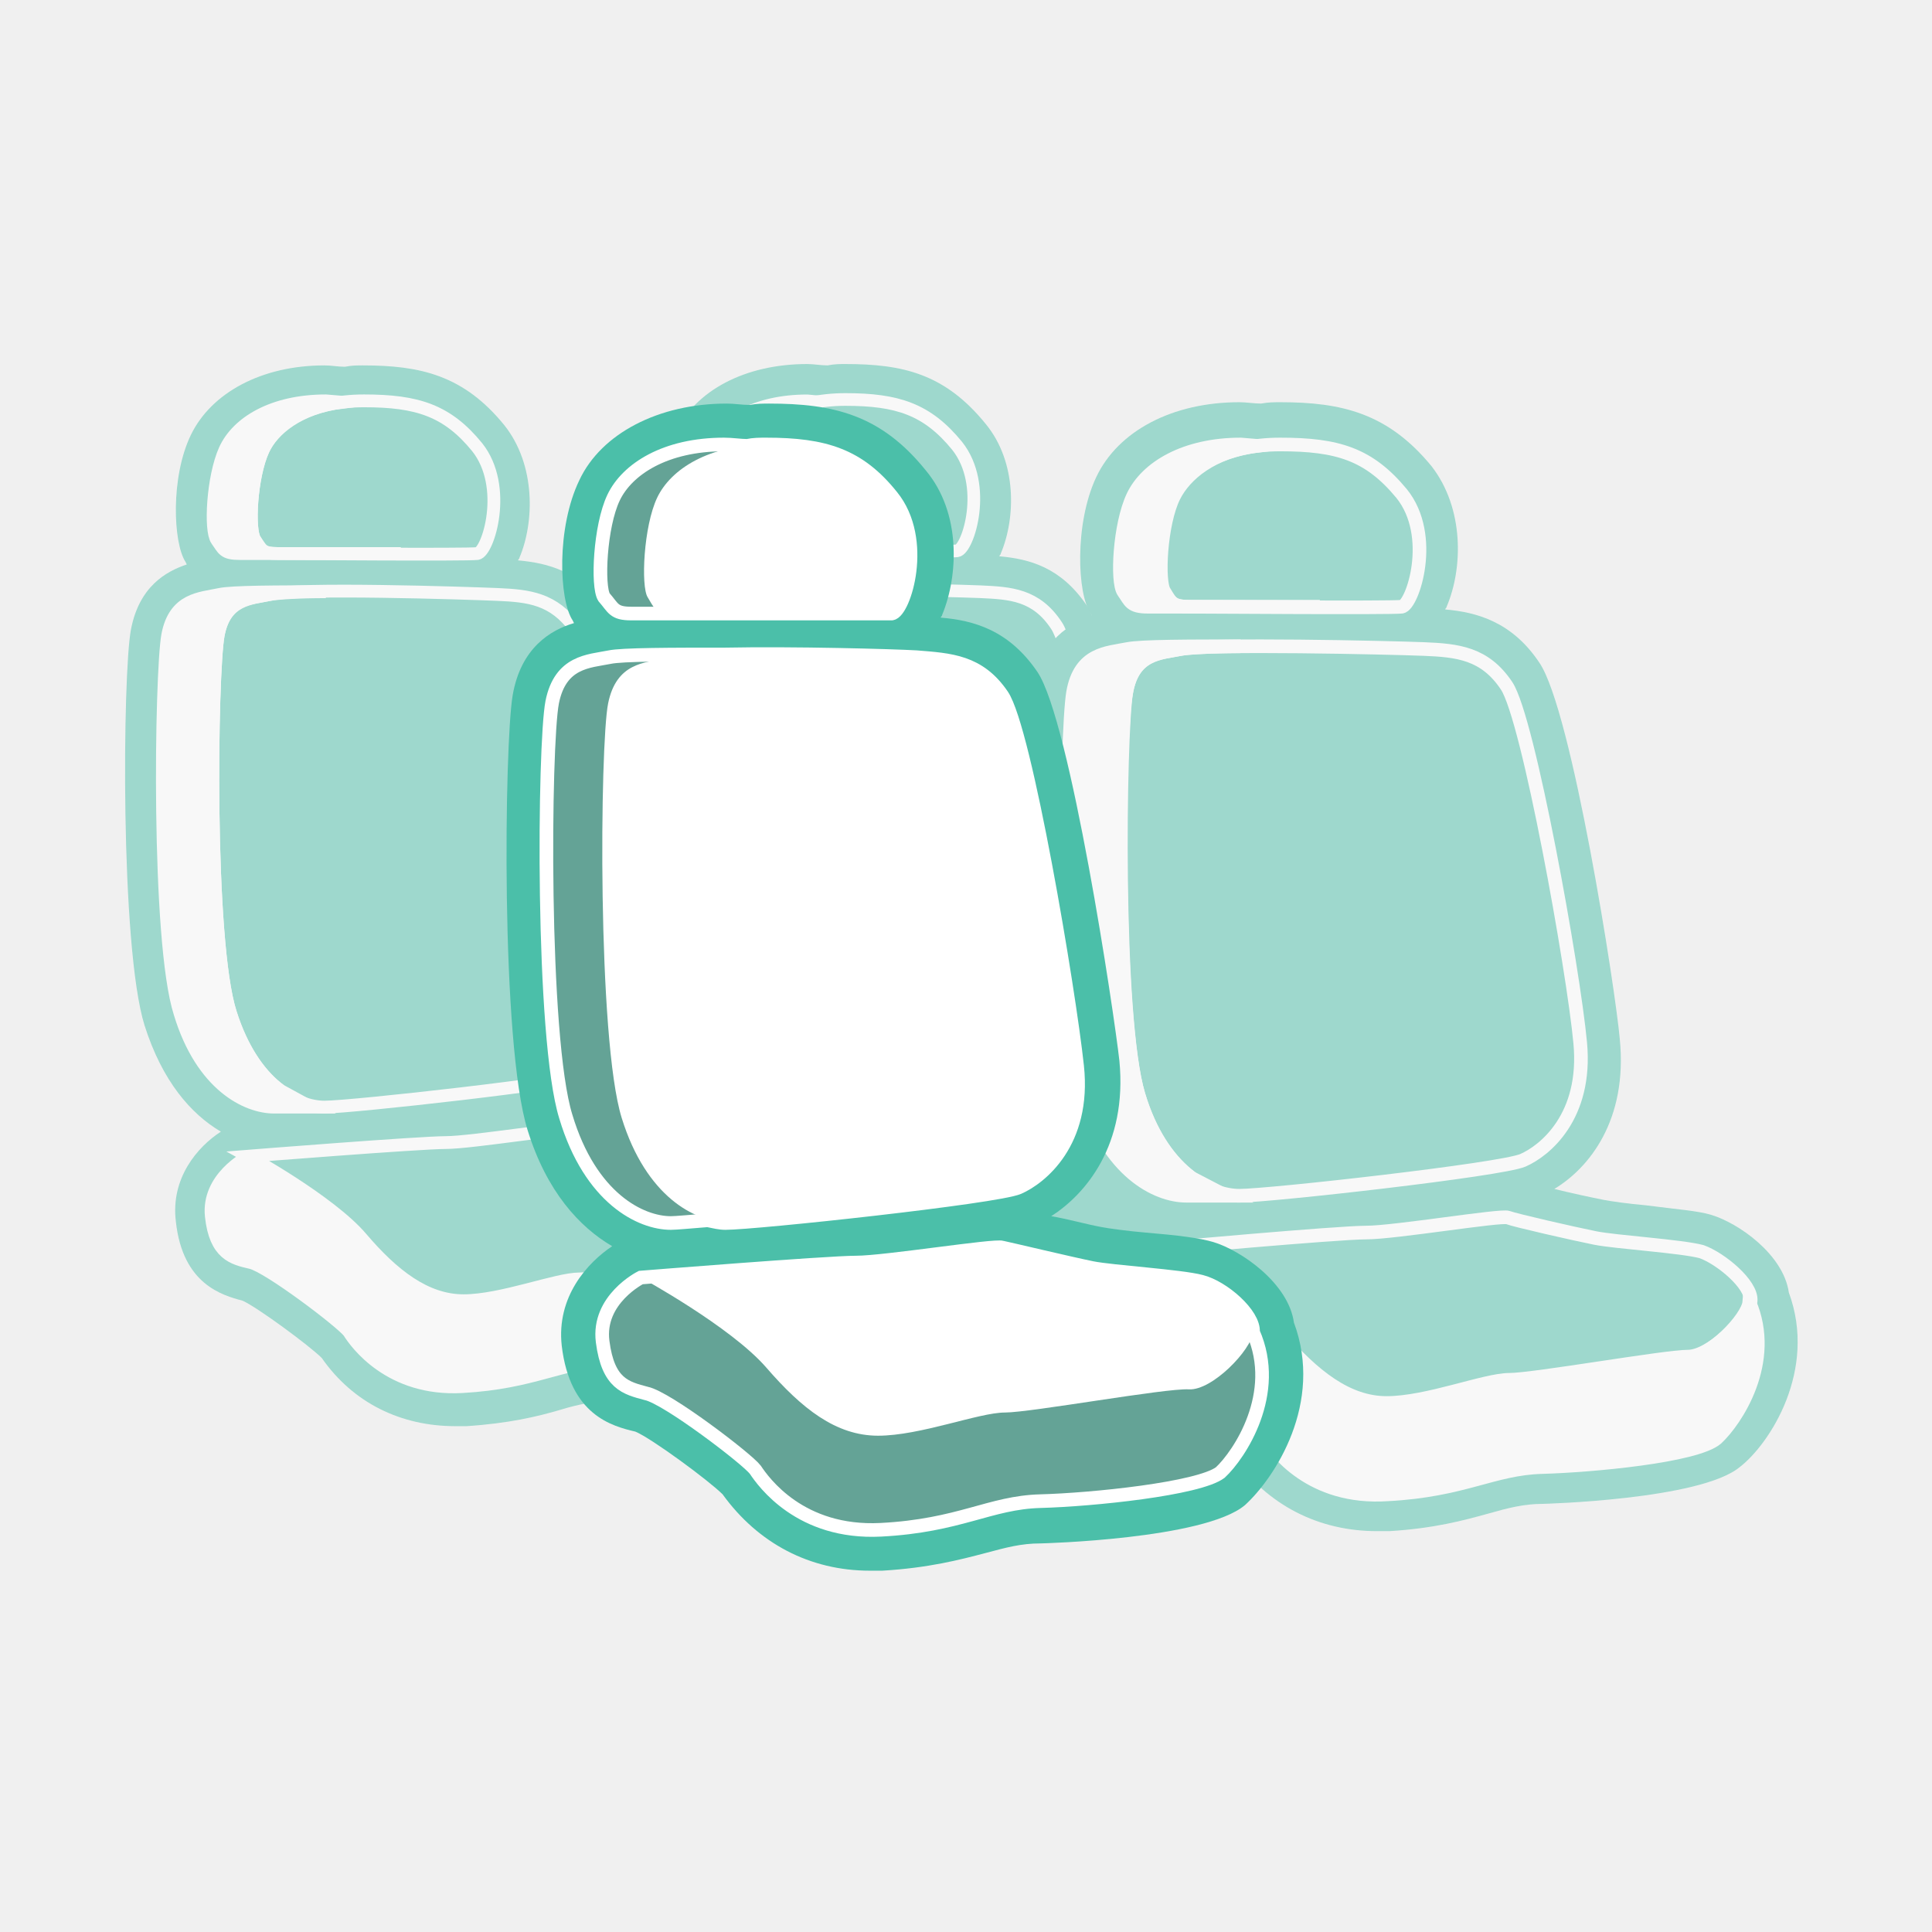
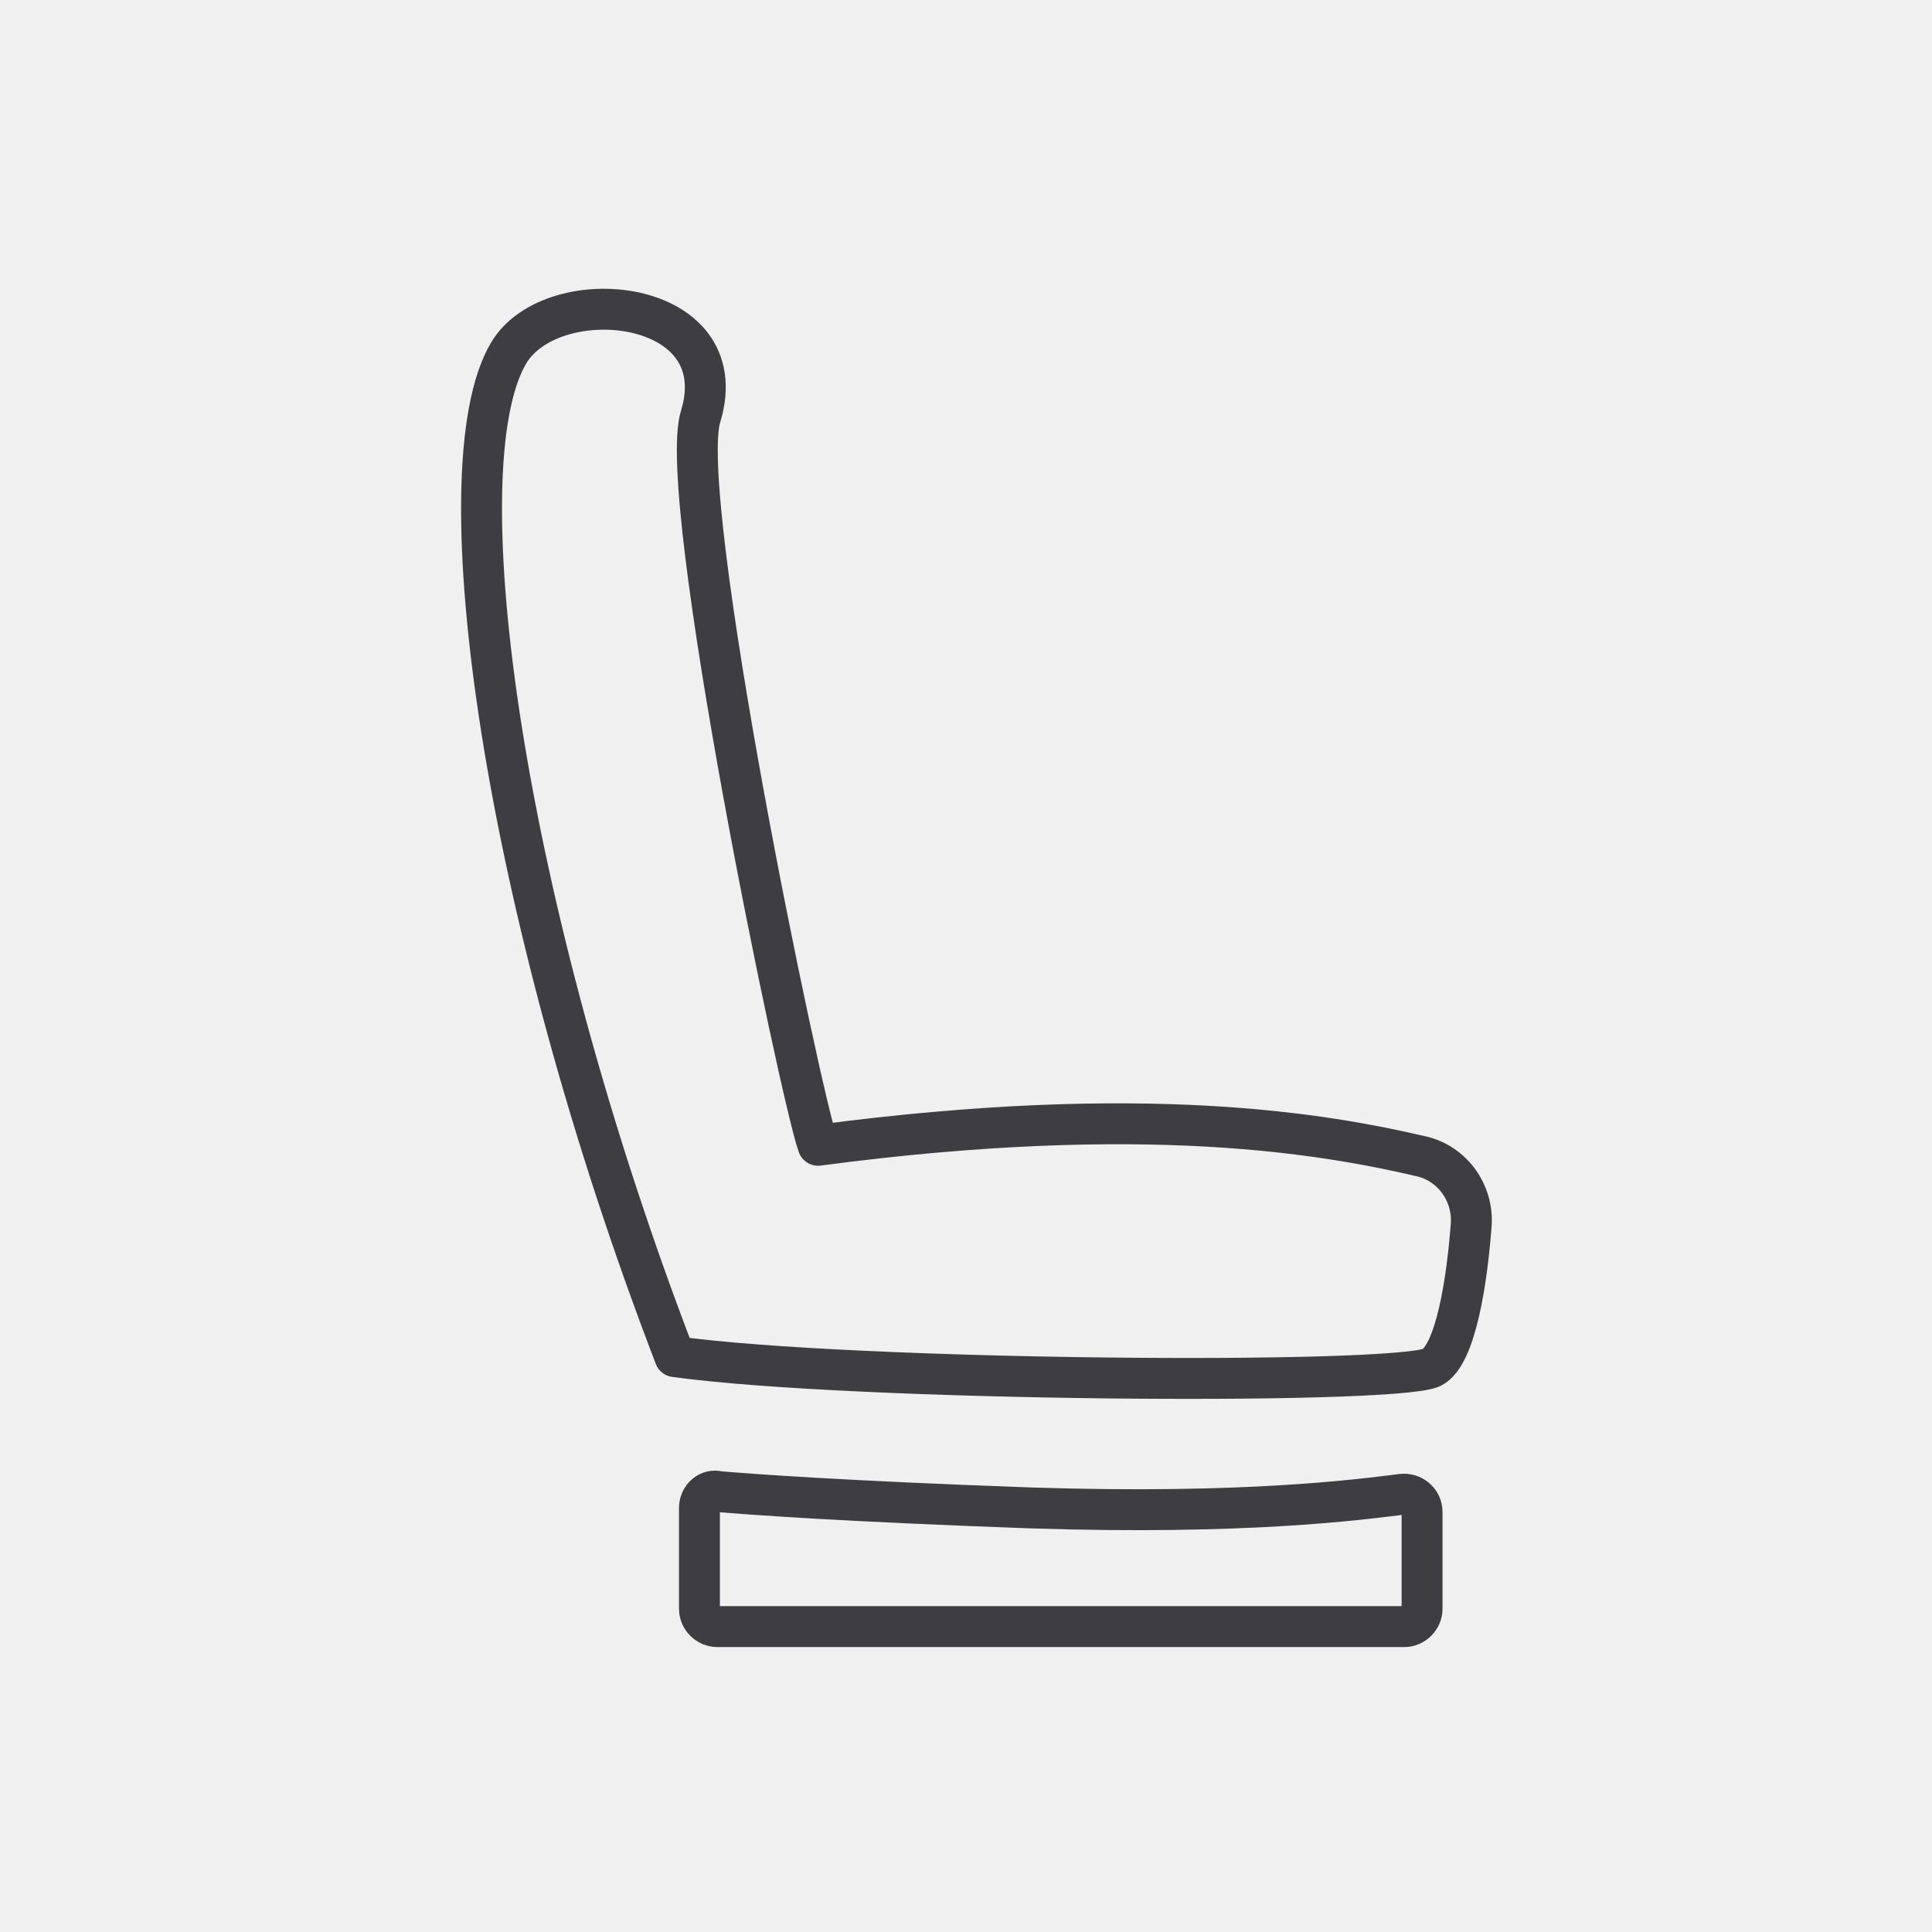
<svg xmlns="http://www.w3.org/2000/svg" version="1.1" id="Layer_1" x="0px" y="0px" viewBox="0 0 141.7 141.7" style="enable-background:new 0 0 141.7 141.7;" xml:space="preserve">
  <style type="text/css">
- 	.st0{opacity:0.5;}
- 	.st1{fill:#4BBFA9;}
- 	.st2{fill:none;stroke:#FFFFFF;stroke-width:0.93;stroke-miterlimit:10;}
- 	.st3{fill:#FFFFFF;stroke:#FFFFFF;stroke-width:0.93;stroke-miterlimit:10;}
- 	.st4{fill:none;stroke:#FFFFFF;stroke-width:0.939;stroke-miterlimit:10;}
- 	.st5{fill:#FFFFFF;stroke:#FFFFFF;stroke-width:0.939;stroke-miterlimit:10;}
- 	.st6{fill:none;stroke:#FFFFFF;stroke-miterlimit:10;}
- 	.st7{fill:#FFFFFF;stroke:#FFFFFF;stroke-miterlimit:10;}
- 	.st8{fill:#64A396;}
- 	.st9{fill:#FFFFFF;}
+ 	.st0{fill:none;stroke:#3E3E42;stroke-width:3;stroke-linejoin:round;stroke-miterlimit:10;}
+ 	.st1{fill:none;stroke:#3E3E42;stroke-width:3;stroke-miterlimit:10;}
</style>
  <g>
-     <g class="st0">
-       <g>
-         <g>
-           <path class="st1" d="M96.6,87.2c-0.4-2.6-3.5-4.8-5.3-5.3c-0.9-0.3-2.4-0.4-4.5-0.6c-1.1-0.1-2.4-0.2-2.9-0.3      c-1-0.2-2.2-0.5-3.3-0.8c2.3-1.4,5-4.7,4.5-10.2c-0.3-3.2-3.3-22.4-5.4-25.6c-1.9-2.8-4.2-3.4-6.4-3.6c0-0.1,0.1-0.1,0.1-0.2      c1.1-2.6,1.2-6.7-1.1-9.5c-3-3.7-6.1-4.4-10.3-4.4c-0.4,0-0.8,0-1.3,0.1c-0.5,0-1-0.1-1.5-0.1c-4.5,0-8.2,1.9-9.7,5.1      c-1.5,3.1-1.3,7.9-0.4,9.2l0.1,0.2c0,0,0,0,0,0c-1.5,0.5-3.5,1.6-4,4.8c-0.6,3.1-0.8,23,1,28.7c1.2,4,3.4,6.4,5.6,7.7      c-1.6,1.1-3.7,3.3-3.3,6.5c0.5,4.6,3.4,5.3,4.8,5.7c1,0.4,4.9,3.3,5.7,4.1c2.3,3.2,5.7,5,9.7,5c0.3,0,0.5,0,0.8,0      c3.1-0.2,5.1-0.7,6.8-1.2c1.3-0.4,2.4-0.6,3.6-0.7c0.1,0,10.8-0.3,13.5-2.5C95.4,97.5,98.6,92.5,96.6,87.2z" />
-           <path class="st2" d="M55.2,43.4c-1.4,0.3-3.3,0.3-3.8,3c-0.5,2.8-0.8,22.1,0.9,27.4c1.6,5.3,4.9,6.9,6.9,6.9s17.9-1.8,19.4-2.4      c1.5-0.6,4.4-3,3.9-8c-0.5-5-3.5-22.1-5-24.4c-1.5-2.3-3.4-2.4-5.6-2.5C69.5,43.3,57,43,55.2,43.4z" />
-           <path class="st3" d="M55.7,40.4c-1.2,0-1.2-0.3-1.7-1c-0.5-0.7-0.3-4.6,0.6-6.5c0.7-1.5,2.6-3.1,5.7-3.4l-1.1-0.1      c-3.8,0-6.4,1.6-7.3,3.5s-1.1,5.8-0.6,6.5c0.5,0.7,0.5,1,1.7,1c0.8,0,7.7,0,11.7,0C60.9,40.5,56.4,40.4,55.7,40.4z" />
-           <path class="st2" d="M55.7,40.4c1.1,0,13.7,0.1,14.5,0c0.8-0.1,2.3-4.8,0-7.7C68,30,65.8,29.3,62,29.3s-6.4,1.6-7.3,3.5      c-0.9,1.9-1.1,5.8-0.6,6.5C54.5,40.1,54.5,40.4,55.7,40.4z" />
-           <path class="st2" d="M53.6,84.2c0,0,5.9,3.2,8.2,5.9c2.3,2.7,4.6,4.5,7.4,4.5s6.7-1.5,8.4-1.5s10.6-1.6,12.2-1.5      c1.5,0.1,4.2-2.6,4.2-3.8c0.1-1.2-2-2.9-3.4-3.3c-1.4-0.4-5.8-0.6-7.2-0.9c-1.4-0.3-5.5-1.2-5.9-1.4s-7.7,1-9.6,1      S53.6,84.2,53.6,84.2z" />
-           <path class="st3" d="M94,87.8c-0.1,1.2-2.7,3.8-4.2,3.8c-1.5-0.1-10.5,1.5-12.2,1.5c-1.7,0-5.6,1.5-8.4,1.5s-5.1-1.8-7.4-4.5      c-2.3-2.7-8.2-5.9-8.2-5.9s-2.9,1.4-2.5,4.2c0.3,2.8,1.5,3.1,2.9,3.4c1.3,0.3,6.6,4.3,7.2,5.1c0.5,0.8,3,4.2,8.2,3.9      c5.2-0.3,7.2-1.8,10.5-1.8c3.4-0.1,10.5-0.8,11.9-1.9C93.1,95.9,95.8,91.9,94,87.8z" />
-           <path class="st3" d="M52.3,73.8c-1.6-5.3-1.4-24.6-0.9-27.4c0.5-2.8,2.4-2.7,3.8-3c0.6-0.1,2.1-0.2,4.1-0.2      c-3.5,0-6.8,0-7.7,0.2c-1.4,0.3-3.3,0.3-3.8,3c-0.5,2.8-0.8,22.1,0.9,27.4c1.6,5.3,4.9,6.9,6.9,6.9l2.7,0l-2.3-1.2      C54.5,78.4,53.2,76.6,52.3,73.8z" />
-         </g>
-       </g>
-       <g>
-         <g>
-           <path class="st1" d="M61.7,87.9c-0.4-2.7-3.5-4.8-5.4-5.3c-0.9-0.3-2.4-0.4-4.5-0.6c-1.1-0.1-2.4-0.2-2.9-0.3      c-1-0.2-2.3-0.5-3.4-0.8c2.3-1.4,5.1-4.7,4.5-10.3c-0.3-3.3-3.3-22.6-5.5-25.9c-1.9-2.8-4.3-3.4-6.5-3.6c0-0.1,0.1-0.1,0.1-0.2      c1.1-2.6,1.2-6.8-1.1-9.7c-3-3.7-6.2-4.4-10.4-4.4c-0.4,0-0.8,0-1.3,0.1c-0.5,0-1-0.1-1.5-0.1c-4.6,0-8.3,2-9.8,5.1      c-1.5,3.1-1.3,7.9-0.4,9.3l0.1,0.2c0,0,0,0,0,0c-1.5,0.5-3.5,1.6-4.1,4.8c-0.6,3.2-0.8,23.2,1,29c1.3,4.1,3.4,6.5,5.6,7.8      c-1.7,1.1-3.7,3.4-3.3,6.6c0.5,4.6,3.4,5.4,4.9,5.8c1.1,0.5,4.9,3.3,5.8,4.2c2.3,3.3,5.8,5,9.8,5c0.3,0,0.5,0,0.8,0      c3.1-0.2,5.2-0.7,6.9-1.2c1.3-0.4,2.4-0.6,3.7-0.7c0.1,0,10.9-0.3,13.7-2.6C60.4,98.3,63.7,93.2,61.7,87.9z" />
-           <path class="st4" d="M19.8,43.6c-1.4,0.3-3.3,0.3-3.8,3S15.2,69,16.9,74.3s4.9,6.9,6.9,6.9s18.1-1.8,19.6-2.4s4.4-3,3.9-8.1      c-0.5-5.1-3.5-22.4-5.1-24.6s-3.4-2.4-5.7-2.5S21.7,43.1,19.8,43.6z" />
-           <path class="st5" d="M20.4,40.6c-1.2,0-1.2-0.3-1.7-1c-0.5-0.7-0.3-4.7,0.6-6.6c0.7-1.5,2.6-3.1,5.8-3.5l-1.2-0.1      c-3.9,0-6.5,1.6-7.4,3.6s-1.1,5.9-0.6,6.6c0.5,0.7,0.5,1,1.7,1c0.8,0,7.8,0,11.8,0C25.5,40.6,21,40.6,20.4,40.6z" />
-           <path class="st4" d="M20.4,40.6c1.1,0,13.8,0.1,14.6,0c0.8-0.1,2.3-4.9,0-7.8c-2.2-2.7-4.4-3.4-8.3-3.4S20.2,31,19.3,33      s-1.1,5.9-0.6,6.6C19.1,40.3,19.1,40.6,20.4,40.6z" />
-           <path class="st4" d="M18.2,84.8c0,0,6,3.3,8.3,6c2.3,2.7,4.7,4.6,7.5,4.6s6.8-1.6,8.5-1.6s10.7-1.6,12.3-1.6      c1.6,0.1,4.2-2.6,4.3-3.8s-2-3-3.4-3.3c-1.4-0.4-5.9-0.6-7.3-0.9s-5.5-1.2-6-1.4c-0.5-0.2-7.8,1-9.7,1S18.2,84.8,18.2,84.8z" />
-           <path class="st5" d="M59,88.5c-0.1,1.2-2.7,3.9-4.3,3.8c-1.6-0.1-10.6,1.6-12.3,1.6c-1.7,0-5.7,1.6-8.5,1.6s-5.1-1.9-7.5-4.6      c-2.3-2.7-8.3-6-8.3-6s-2.9,1.5-2.6,4.3c0.3,2.8,1.6,3.1,2.9,3.4c1.3,0.3,6.7,4.4,7.2,5.1c0.5,0.8,3,4.3,8.3,4      c5.3-0.3,7.2-1.8,10.7-1.9c3.4-0.1,10.6-0.8,12-1.9C58.1,96.7,60.8,92.6,59,88.5z" />
-           <path class="st5" d="M16.9,74.3C15.2,69,15.5,49.4,16,46.6c0.5-2.8,2.4-2.7,3.8-3c0.6-0.1,2.1-0.2,4.1-0.2c-3.5,0-6.9,0-7.8,0.2      c-1.4,0.3-3.3,0.3-3.8,3c-0.5,2.8-0.8,22.4,0.9,27.7c1.6,5.3,4.9,6.9,6.9,6.9l2.7,0L20.6,80C19.2,79,17.8,77.2,16.9,74.3z" />
-         </g>
-       </g>
-       <g>
-         <g>
-           <path class="st1" d="M131.2,94.8c-0.4-2.8-3.7-5.1-5.7-5.7c-1-0.3-2.5-0.4-4.8-0.7c-1.2-0.1-2.6-0.3-3.1-0.4      c-1-0.2-2.4-0.5-3.6-0.8c2.5-1.5,5.4-5,4.8-11c-0.3-3.5-3.5-24.1-5.9-27.6c-2-3-4.6-3.7-6.9-3.9c0-0.1,0.1-0.1,0.1-0.2      c1.2-2.8,1.3-7.2-1.1-10.3c-3.2-3.9-6.6-4.7-11.1-4.7c-0.4,0-0.9,0-1.4,0.1c-0.5,0-1.1-0.1-1.6-0.1c-4.9,0-8.9,2.1-10.5,5.5      C78.8,38.4,79,43.6,80,45l0.1,0.2c0,0,0,0,0,0c-1.6,0.5-3.7,1.7-4.4,5.1c-0.6,3.4-0.9,24.7,1,30.8c1.3,4.3,3.6,6.9,6,8.3      c-1.8,1.2-3.9,3.6-3.6,7c0.6,4.9,3.6,5.8,5.2,6.1c1.1,0.5,5.3,3.5,6.2,4.4c2.5,3.5,6.2,5.4,10.5,5.4c0.3,0,0.6,0,0.9,0      c3.3-0.2,5.5-0.8,7.3-1.3c1.4-0.4,2.6-0.7,3.9-0.7c0.1,0,11.6-0.3,14.5-2.7C129.8,105.9,133.3,100.5,131.2,94.8z" />
-           <path class="st6" d="M86.6,47.6c-1.5,0.3-3.5,0.3-4,3.2c-0.5,3-0.8,23.8,0.9,29.5c1.7,5.6,5.2,7.4,7.4,7.4      c2.2,0,19.2-1.9,20.8-2.6c1.6-0.7,4.7-3.2,4.2-8.6c-0.5-5.4-3.8-23.8-5.4-26.2c-1.6-2.4-3.6-2.6-6.1-2.7S88.6,47.2,86.6,47.6z" />
-           <path class="st7" d="M87.2,44.5c-1.3,0-1.3-0.3-1.8-1.1c-0.5-0.7-0.3-5,0.7-7c0.8-1.6,2.8-3.3,6.1-3.7l-1.2-0.1      c-4.1,0-6.9,1.7-7.9,3.8s-1.2,6.3-0.7,7c0.5,0.7,0.5,1.1,1.8,1.1c0.8,0,8.3,0,12.6,0C92.7,44.5,87.9,44.5,87.2,44.5z" />
-           <path class="st6" d="M87.2,44.5c1.2,0,14.7,0.1,15.6,0c0.8-0.1,2.5-5.2,0-8.3c-2.4-2.9-4.7-3.6-8.9-3.6c-4.1,0-6.9,1.7-7.9,3.8      c-1,2.1-1.2,6.3-0.7,7C85.9,44.1,85.9,44.5,87.2,44.5z" />
-           <path class="st6" d="M84.9,91.6c0,0,6.4,3.5,8.9,6.4c2.5,2.9,5,4.9,7.9,4.9c3,0,7.2-1.7,9-1.7c1.8,0,11.4-1.7,13.1-1.7      s4.5-2.8,4.6-4.1c0.1-1.2-2.2-3.1-3.6-3.6c-1.5-0.4-6.3-0.7-7.8-1c-1.5-0.3-5.9-1.3-6.4-1.5c-0.5-0.2-8.3,1.1-10.4,1.1      S84.9,91.6,84.9,91.6z" />
-           <path class="st7" d="M128.3,95.5c-0.1,1.2-2.9,4.1-4.6,4.1s-11.3,1.7-13.1,1.7c-1.8,0-6,1.7-9,1.7s-5.5-2-7.9-4.9      c-2.5-2.9-8.9-6.4-8.9-6.4s-3.1,1.6-2.7,4.5c0.3,3,1.7,3.3,3.1,3.7c1.4,0.3,7.1,4.6,7.7,5.5s3.2,4.6,8.9,4.2      c5.6-0.3,7.7-1.9,11.3-2c3.6-0.1,11.3-0.8,12.8-2.1C127.3,104.2,130.2,99.9,128.3,95.5z" />
-           <path class="st7" d="M83.5,80.3c-1.7-5.6-1.5-26.5-0.9-29.5c0.5-3,2.6-2.9,4-3.2c0.6-0.1,2.3-0.2,4.4-0.2c-3.7,0-7.3,0-8.3,0.2      c-1.5,0.3-3.5,0.3-4,3.2c-0.5,3-0.8,23.8,0.9,29.5c1.7,5.6,5.2,7.4,7.4,7.4l2.9,0l-2.5-1.3C85.9,85.3,84.4,83.4,83.5,80.3z" />
-         </g>
-       </g>
-     </g>
-     <path class="st1" d="M94.9,97c-0.4-2.9-3.9-5.3-5.9-5.9c-1-0.3-2.6-0.5-5-0.7c-1.2-0.1-2.7-0.3-3.2-0.4c-1.1-0.2-2.5-0.6-3.7-0.8   c2.5-1.6,5.6-5.2,5-11.4c-0.4-3.6-3.6-24.9-6-28.5c-2.1-3.1-4.7-3.8-7.1-4c0-0.1,0.1-0.1,0.1-0.2c1.2-2.9,1.4-7.5-1.2-10.6   c-3.3-4.1-6.8-4.9-11.5-4.9c-0.4,0-0.9,0-1.4,0.1c-0.6,0-1.1-0.1-1.7-0.1c-5,0-9.2,2.2-10.8,5.6C40.8,38.7,41,44,42,45.5l0.1,0.2   c0,0,0,0,0,0c-1.7,0.5-3.9,1.8-4.5,5.3c-0.6,3.5-0.9,25.5,1.1,31.9c1.4,4.5,3.8,7.1,6.2,8.5c-1.8,1.2-4.1,3.7-3.7,7.3   c0.6,5.1,3.7,5.9,5.4,6.3c1.2,0.5,5.4,3.6,6.4,4.6c2.6,3.6,6.4,5.6,10.8,5.6c0.3,0,0.6,0,0.9,0c3.4-0.2,5.7-0.8,7.6-1.3   c1.5-0.4,2.6-0.7,4-0.7c0.1,0,12-0.3,15-2.8C93.5,108.4,97.1,102.9,94.9,97z" />
-     <path class="st8" d="M44.7,48.3c-1.5,0.3-3.6,0.3-4.2,3.3c-0.6,3.1-0.8,24.6,1,30.4c1.8,5.8,5.4,7.6,7.6,7.6s19.9-1.9,21.5-2.6   s4.9-3.3,4.3-8.9c-0.6-5.6-3.9-24.6-5.6-27.1s-3.8-2.6-6.3-2.8C60.7,48.1,46.8,47.8,44.7,48.3z" />
-     <path class="st9" d="M48.8,48.3c-1.5,0.3-3.6,0.3-4.2,3.3s-0.8,24.6,1,30.4c1.8,5.8,5.4,7.6,7.6,7.6c2.2,0,19.9-1.9,21.5-2.6   s4.9-3.3,4.3-8.9c-0.6-5.6-3.9-24.6-5.6-27.1s-3.8-2.6-6.3-2.8S50.8,47.8,48.8,48.3z" />
-     <path class="st8" d="M46.3,45c1.2,0,15.2,0.1,16.1,0c0.9-0.1,2.8-5.9,0-8.6c-2.8-2.7-4.9-3.8-9.2-3.8s-7.1,1.8-8.1,3.9   c-1,2.1-1.2,6.5-0.7,7.3S45,45,46.3,45z" />
-     <path class="st9" d="M49.4,45c1.2,0,15.2,0.1,16.1,0c0.9-0.1,2.6-5.4,0-8.6c-2.4-3-4.9-3.8-9.2-3.8s-7.1,1.8-8.1,3.9   c-1,2.1-1.2,6.5-0.7,7.3S48,45,49.4,45z" />
-     <path class="st8" d="M47,93.7c0,0-3.2,1.6-2.8,4.7s1.7,3.4,3.2,3.8c1.5,0.3,7.4,4.8,8,5.6c0.6,0.9,3.3,4.7,9.2,4.4   c5.8-0.3,8-2,11.7-2.1c3.8-0.1,11.6-0.9,13.2-2.1s4.5-5.7,2.6-10.3C85.7,95.3,47,93.7,47,93.7z" />
-     <path class="st9" d="M47,93.7c0,0,6.6,3.6,9.2,6.6c2.6,3,5.1,5,8.2,5c3.1,0,7.4-1.7,9.3-1.7s11.8-1.8,13.5-1.7   c1.7,0.1,4.6-2.9,4.7-4.2s-2.2-3.3-3.8-3.7c-1.5-0.4-6.5-0.7-8-1c-1.5-0.3-6.1-1.4-6.6-1.5c-0.5-0.2-8.6,1.1-10.7,1.1   C60.7,92.6,47,93.7,47,93.7z" />
-     <g>
-       <path class="st6" d="M49.2,89.7c0.4,0,1.4-0.1,2.7-0.2c0.5,0.1,0.9,0.2,1.3,0.2c2.2,0,19.9-1.9,21.5-2.6s4.9-3.3,4.3-8.9    S75.2,53.5,73.5,51c-1.7-2.5-3.8-2.6-6.3-2.8c-1.7-0.1-9-0.3-14-0.2c-3.9,0-7.6,0-8.5,0.2c-1.5,0.3-3.6,0.3-4.2,3.3    c-0.6,3.1-0.8,24.6,1,30.4C43.3,87.9,47,89.7,49.2,89.7z" />
-       <path class="st6" d="M46.3,45c0.9,0,8.6,0,13,0c3.1,0,5.8,0,6.1,0c0.9-0.1,2.6-5.4,0-8.6c-2.4-3-4.9-3.8-9.2-3.8    c-0.5,0-0.9,0-1.4,0.1c-0.5,0-1.1-0.1-1.7-0.1c-4.3,0-7.1,1.8-8.1,3.9c-1,2.1-1.2,6.5-0.7,7.3C45,44.6,45,45,46.3,45z" />
-       <path class="st6" d="M91.9,97.7c0.1-1.3-2.2-3.3-3.8-3.7c-1.5-0.4-6.5-0.7-8-1c-1.5-0.3-6.1-1.4-6.6-1.5    c-0.5-0.2-8.6,1.1-10.7,1.1c-2.1,0-15.8,1.1-15.8,1.1s-3.2,1.6-2.8,4.7s1.7,3.4,3.2,3.8c1.5,0.3,7.4,4.8,8,5.6    c0.6,0.9,3.3,4.7,9.2,4.4c5.8-0.3,8-2,11.7-2.1c3.8-0.1,11.6-0.9,13.2-2.1C90.9,106.7,93.9,102.2,91.9,97.7z" />
-     </g>
+     <path class="st0" d="M37.3,25.9c-5,8.5-0.4,40.8,12.2,73.6c13,1.8,52.6,2.1,55.5,0.8c1.8-0.9,2.6-6.5,2.9-10.4   c0.2-2.4-1.4-4.6-3.7-5.1c-6.9-1.6-20.1-4-44.2-0.8c-1.3-3.6-10.5-47.8-8.6-53.5C54,21.8,40.5,20.5,37.3,25.9z" />
+     <path class="st1" d="M51.3,110.6v7.4c0,0.7,0.6,1.3,1.3,1.3H103c0.7,0,1.3-0.6,1.3-1.3v-7.1c0-0.8-0.7-1.4-1.5-1.3   c-3.2,0.4-11.5,1.5-27.1,1c-14-0.5-20.6-1-23-1.2C52,109.2,51.3,109.8,51.3,110.6z" />
  </g>
</svg>
